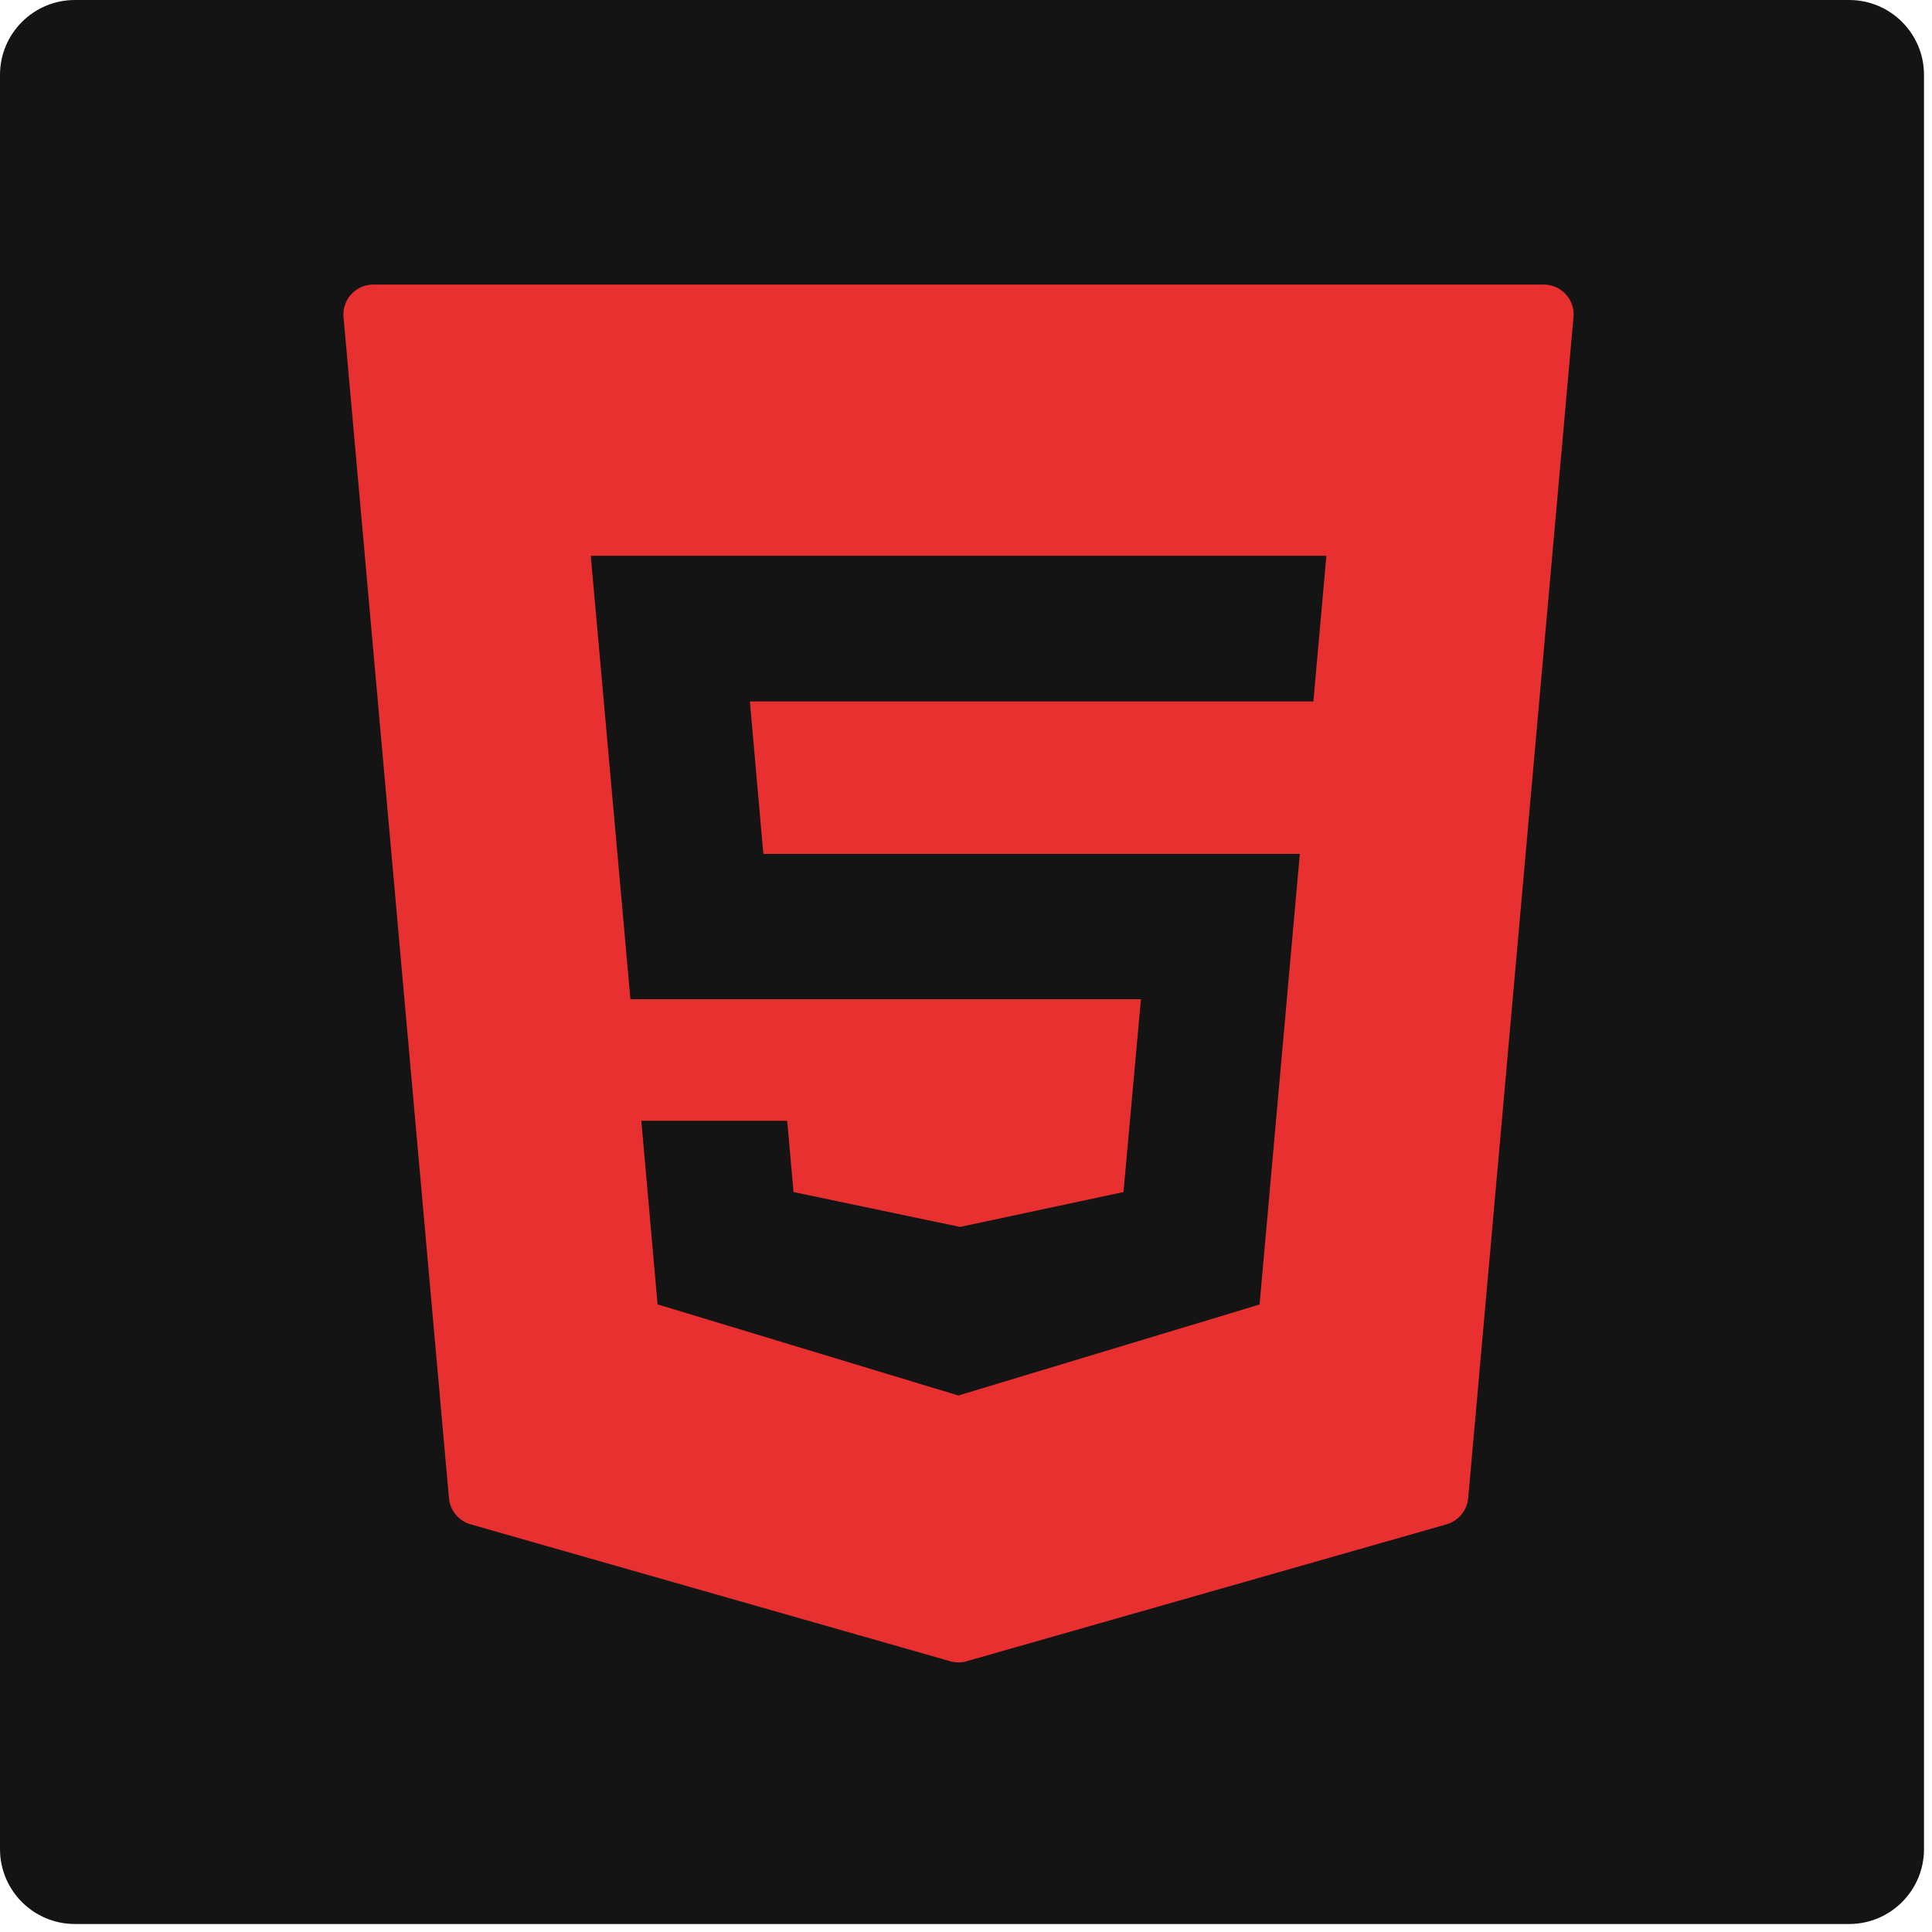
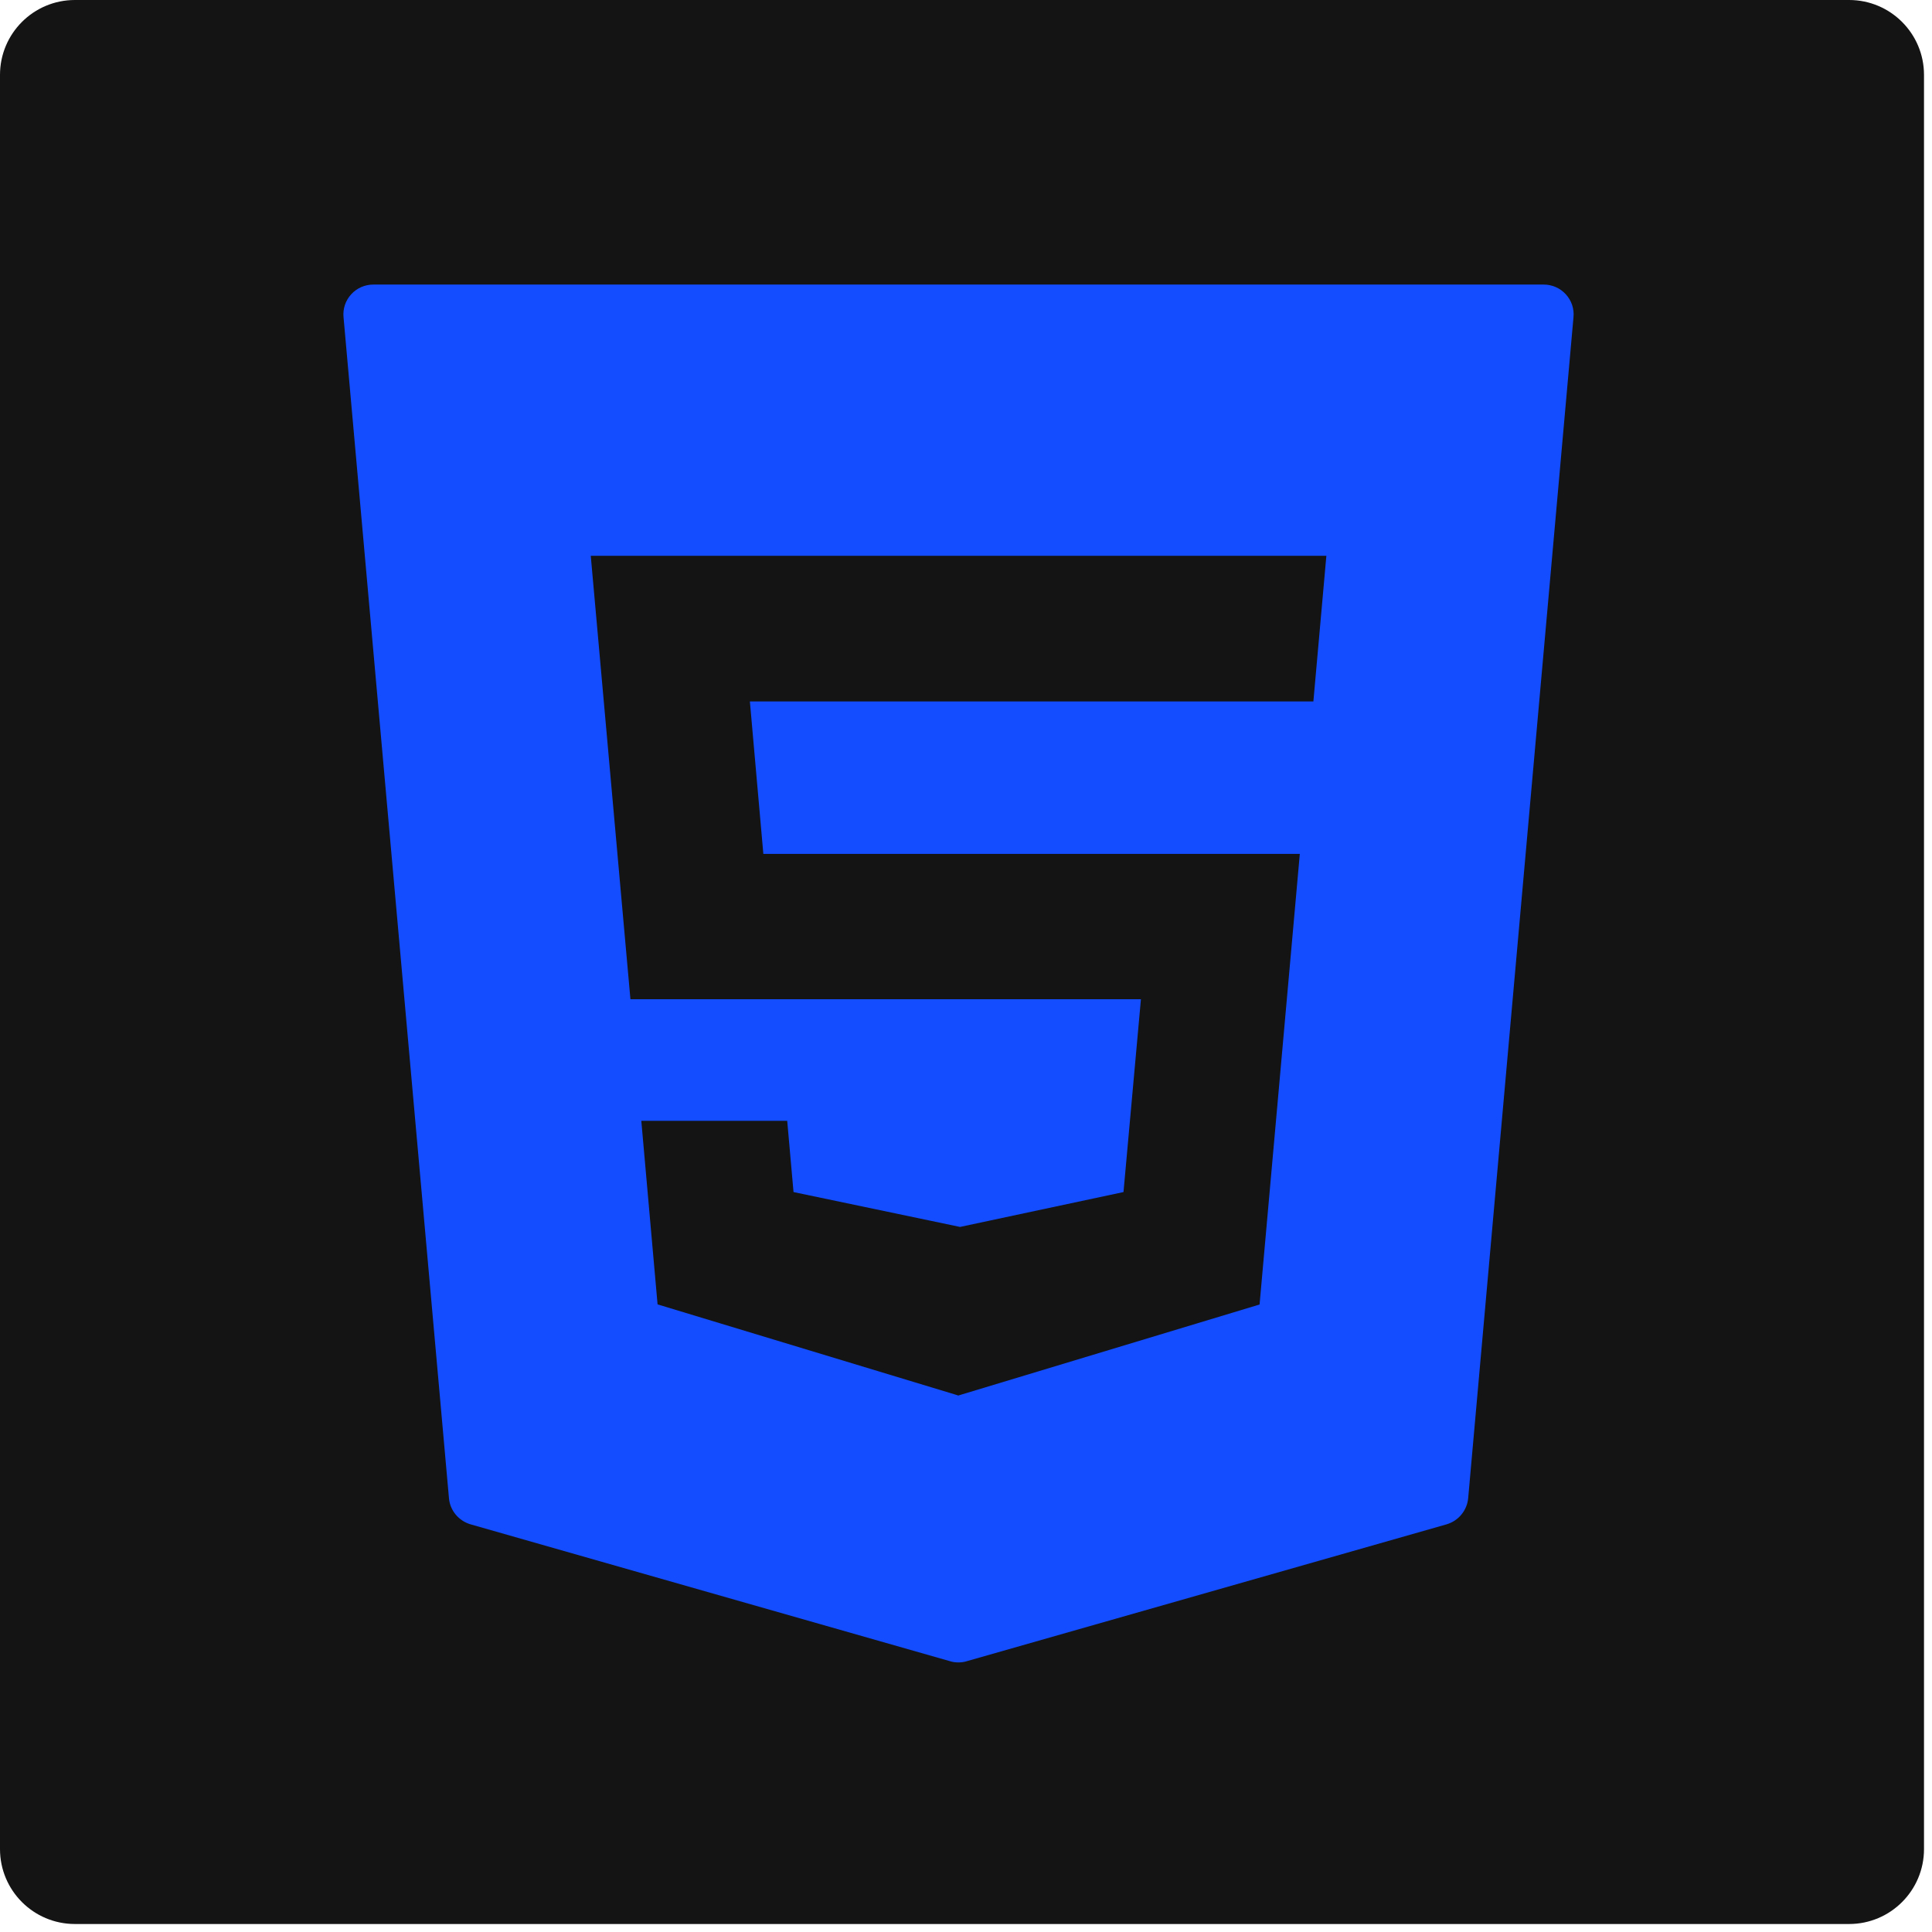
<svg xmlns="http://www.w3.org/2000/svg" class="muda" width="129" height="129" viewBox="0 0 129 129" fill="none">
  <path d="M0 5C0 2.239 2.239 0 5 0H123.466C126.227 0 128.466 2.239 128.466 5V123.466C128.466 126.227 126.227 128.466 123.466 128.466H5C2.239 128.466 0 126.227 0 123.466V5Z" fill="#141414" />
-   <path d="M104.547 19.648C104.172 19.234 103.633 19 103.07 19H24.93C24.367 19 23.828 19.234 23.453 19.648C23.07 20.062 22.883 20.617 22.938 21.18L29.977 100.031C30.047 100.859 30.625 101.547 31.422 101.781L63.445 110.922C63.617 110.977 63.805 111 63.992 111C64.18 111 64.359 110.977 64.539 110.922L96.586 101.781C97.383 101.547 97.953 100.859 98.031 100.031L105.062 21.18C105.117 20.617 104.93 20.062 104.547 19.648ZM87.695 46.836H50.07L50.969 57.016H86.789L84.102 87.102L63.984 93.18L63.789 93.117L43.906 87.094L42.82 74.836H52.562L52.984 79.594L64.102 81.922L75.016 79.594L76.18 66.719H42.094L39.445 37.109H88.562L87.695 46.836Z" fill="#E83030" />
+   <path d="M104.547 19.648C104.172 19.234 103.633 19 103.07 19H24.93C24.367 19 23.828 19.234 23.453 19.648C23.07 20.062 22.883 20.617 22.938 21.18L29.977 100.031C30.047 100.859 30.625 101.547 31.422 101.781L63.445 110.922C63.617 110.977 63.805 111 63.992 111C64.18 111 64.359 110.977 64.539 110.922L96.586 101.781C97.383 101.547 97.953 100.859 98.031 100.031L105.062 21.18C105.117 20.617 104.93 20.062 104.547 19.648ZM87.695 46.836H50.07L50.969 57.016H86.789L84.102 87.102L63.984 93.18L63.789 93.117L43.906 87.094L42.82 74.836H52.562L52.984 79.594L64.102 81.922L75.016 79.594L76.18 66.719H42.094L39.445 37.109H88.562L87.695 46.836Z" fill="#144dff" />
</svg>
